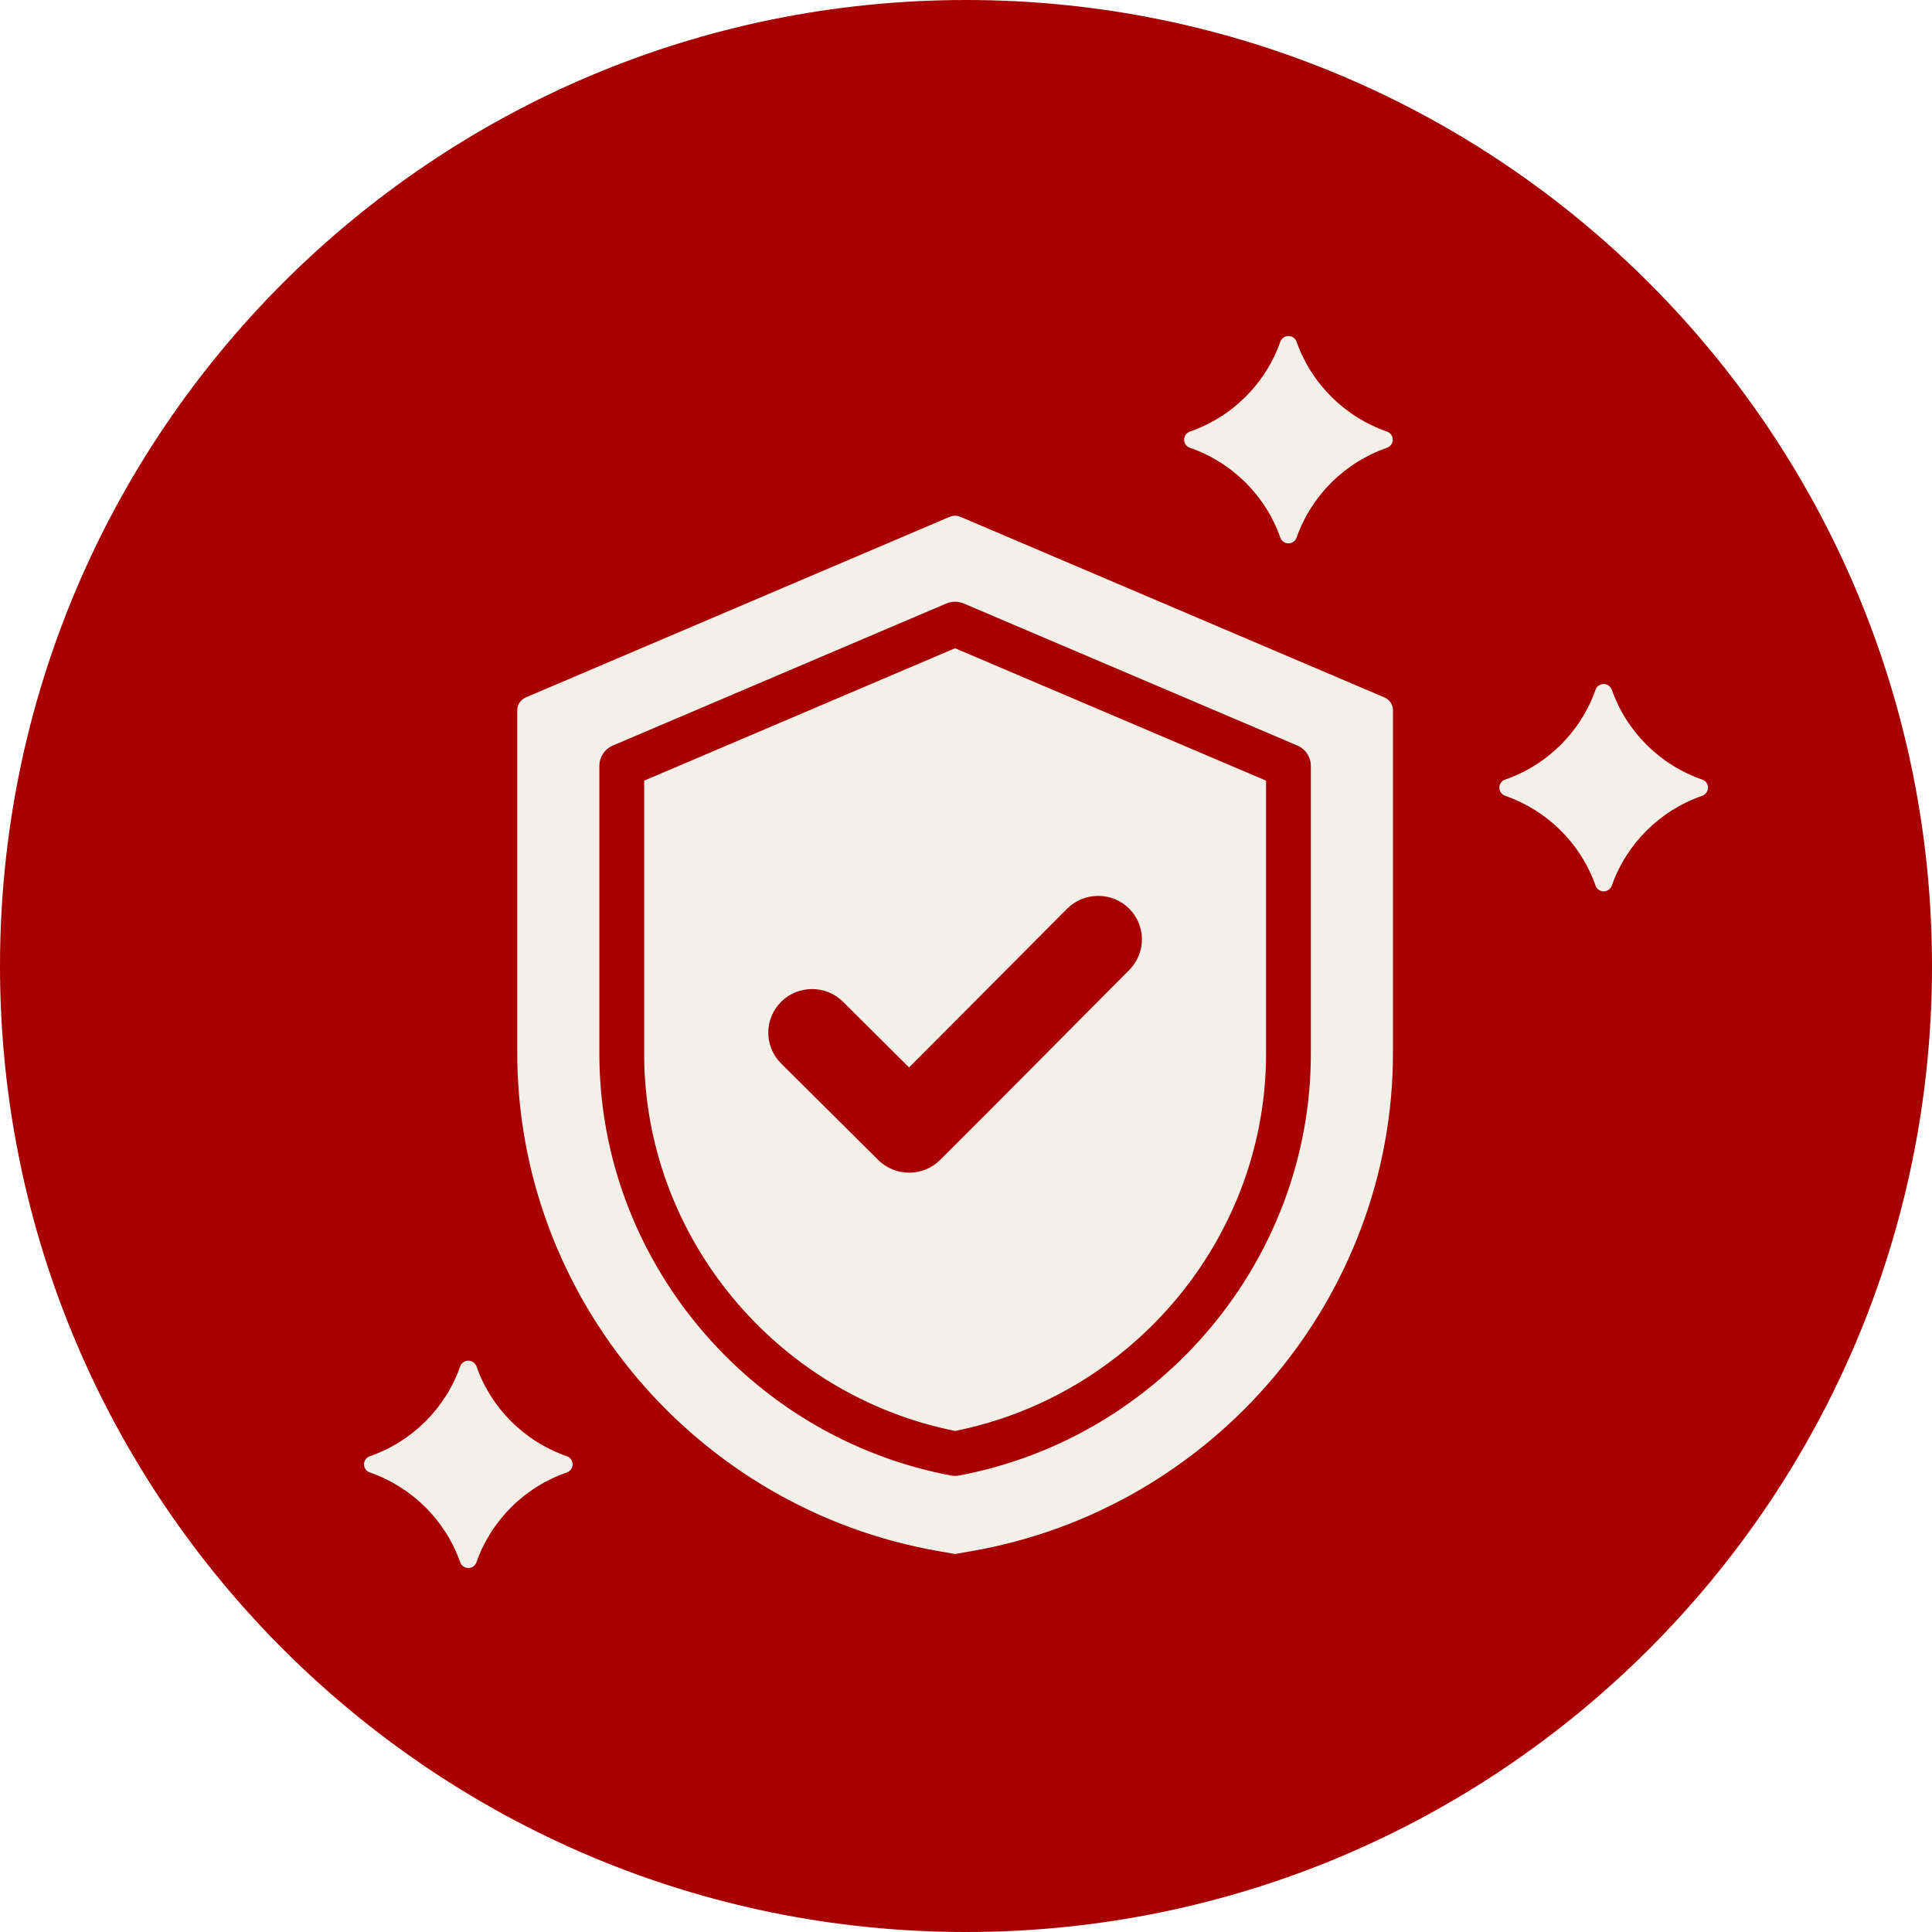
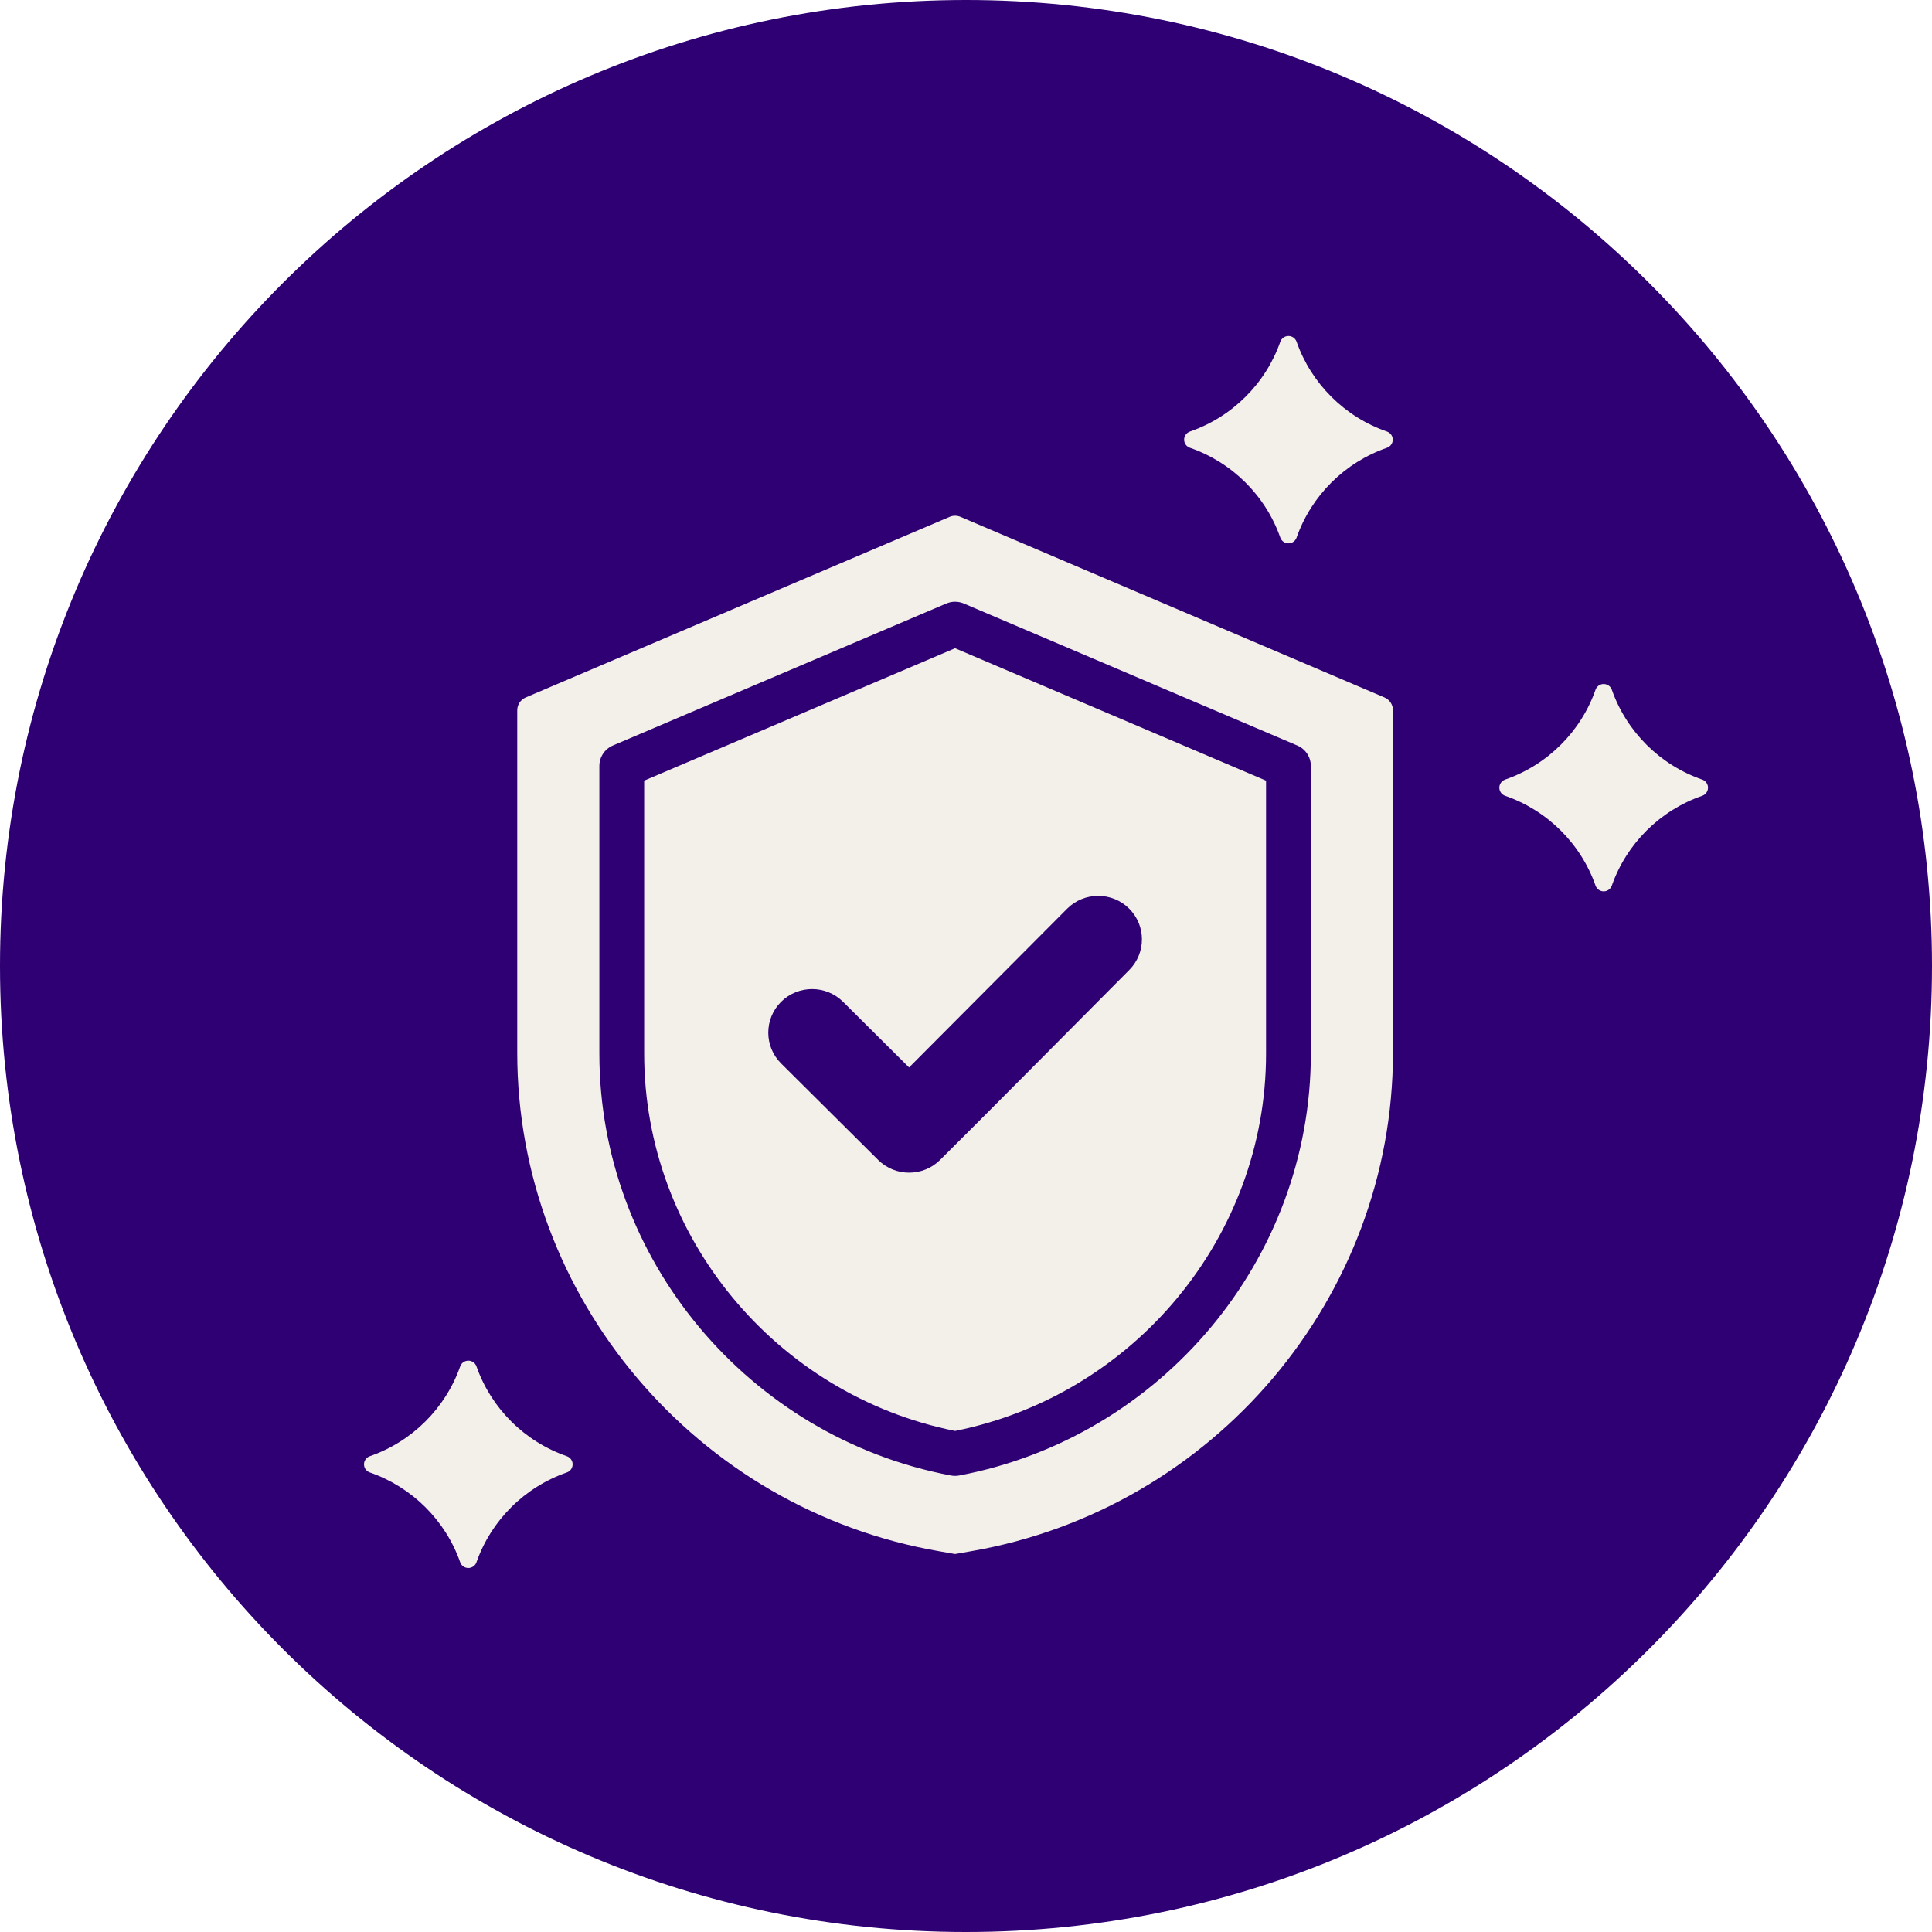
<svg xmlns="http://www.w3.org/2000/svg" width="69" height="69" viewBox="0 0 69 69" fill="none">
-   <circle cx="34.5" cy="34.5" r="34.5" fill="#A80000" />
+   <circle cx="34.5" cy="34.5" r="34.5" fill="#2E0073" />
  <path fill-rule="evenodd" clip-rule="evenodd" d="M33.912 18.46C34.038 18.406 34.18 18.406 34.306 18.46L49.446 24.909C49.63 24.988 49.749 25.167 49.749 25.366V37.601C49.749 46.346 43.344 53.902 34.678 55.401L34.109 55.501L33.54 55.401C24.878 53.902 18.473 46.346 18.473 37.601V25.366C18.473 25.167 18.592 24.988 18.776 24.909L33.912 18.46ZM34.424 21.555C34.223 21.469 33.995 21.469 33.794 21.555L21.89 26.625C21.596 26.75 21.406 27.038 21.406 27.356V37.635C21.406 44.968 26.736 51.33 33.959 52.696C34.058 52.715 34.16 52.715 34.258 52.696C41.486 51.33 46.816 44.968 46.816 37.635V27.356C46.816 27.038 46.626 26.75 46.331 26.625L34.424 21.555ZM34.109 23.151L45.216 27.88V37.635C45.216 44.157 40.511 49.822 34.109 51.105C27.71 49.822 23.006 44.157 23.006 37.635V27.88L34.109 23.151ZM32.467 38.123L30.11 35.779C29.499 35.172 28.507 35.172 27.896 35.779C27.286 36.389 27.286 37.372 27.896 37.979L31.363 41.426C31.973 42.033 32.965 42.033 33.575 41.426C35.666 39.349 38.249 36.73 40.33 34.643C40.937 34.033 40.934 33.051 40.323 32.447C39.713 31.843 38.721 31.846 38.113 32.453L32.467 38.123ZM16.436 48.798C16.48 48.676 16.596 48.595 16.726 48.595C16.856 48.595 16.972 48.676 17.016 48.798C17.541 50.298 18.738 51.487 20.248 52.009C20.37 52.053 20.451 52.168 20.451 52.297C20.451 52.427 20.37 52.542 20.248 52.586C18.738 53.108 17.541 54.297 17.016 55.797C16.972 55.919 16.856 56 16.726 56C16.596 56 16.48 55.919 16.436 55.797C15.91 54.297 14.713 53.108 13.204 52.586C13.082 52.542 13 52.427 13 52.298C13 52.168 13.082 52.053 13.204 52.009C14.713 51.487 15.91 50.298 16.436 48.798ZM45.726 12.203C45.77 12.081 45.886 12 46.016 12C46.146 12 46.262 12.081 46.306 12.203C46.832 13.703 48.028 14.892 49.538 15.414C49.66 15.458 49.742 15.573 49.742 15.702C49.742 15.832 49.66 15.947 49.538 15.991C48.028 16.513 46.832 17.702 46.306 19.202C46.262 19.324 46.146 19.405 46.016 19.405C45.886 19.405 45.77 19.324 45.726 19.202C45.201 17.702 44.004 16.513 42.494 15.991C42.372 15.947 42.29 15.832 42.29 15.703C42.29 15.573 42.372 15.458 42.494 15.414C44.004 14.892 45.201 13.703 45.726 12.203ZM56.984 24.631C57.028 24.51 57.144 24.429 57.274 24.429C57.404 24.429 57.52 24.51 57.564 24.631C58.09 26.132 59.286 27.321 60.796 27.843C60.919 27.887 61 28.002 61 28.131C61 28.261 60.918 28.376 60.796 28.42C59.286 28.942 58.09 30.131 57.564 31.631C57.52 31.753 57.404 31.834 57.274 31.834C57.144 31.834 57.028 31.753 56.984 31.631C56.459 30.131 55.262 28.942 53.752 28.42C53.63 28.376 53.548 28.261 53.548 28.131C53.548 28.002 53.63 27.887 53.752 27.843C55.262 27.321 56.459 26.132 56.984 24.631Z" fill="#F3F0E9" />
</svg>
